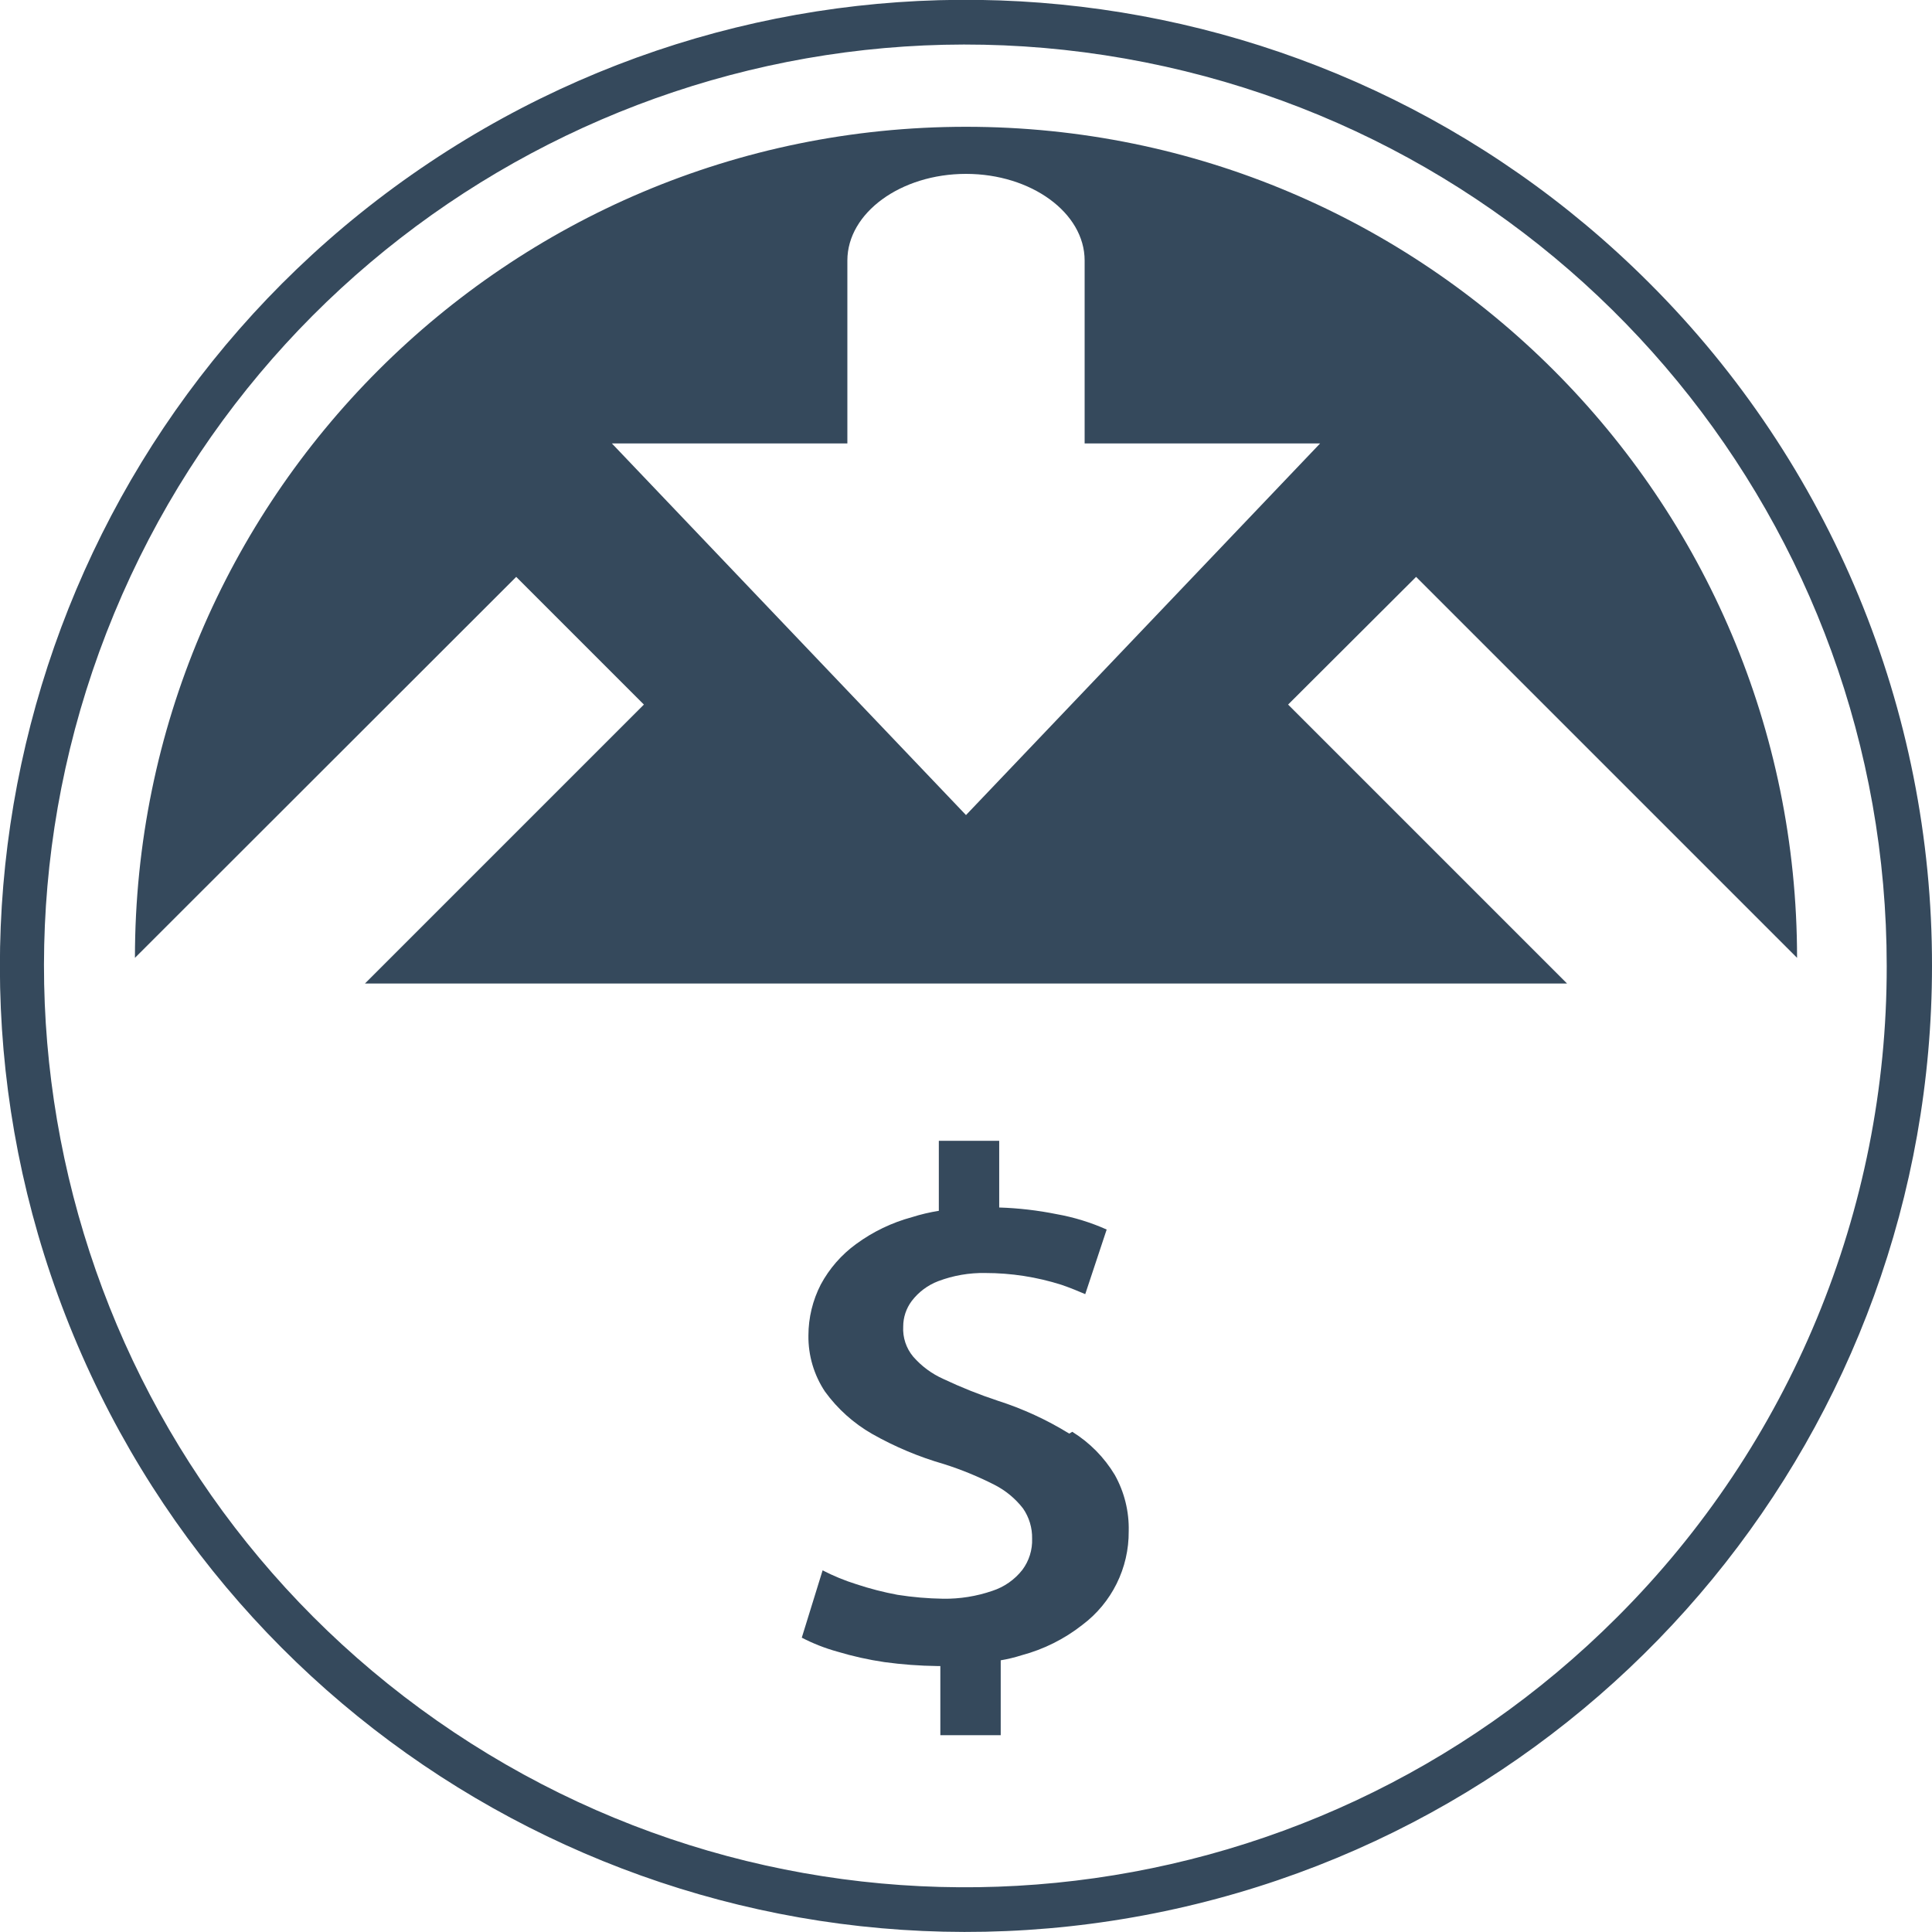
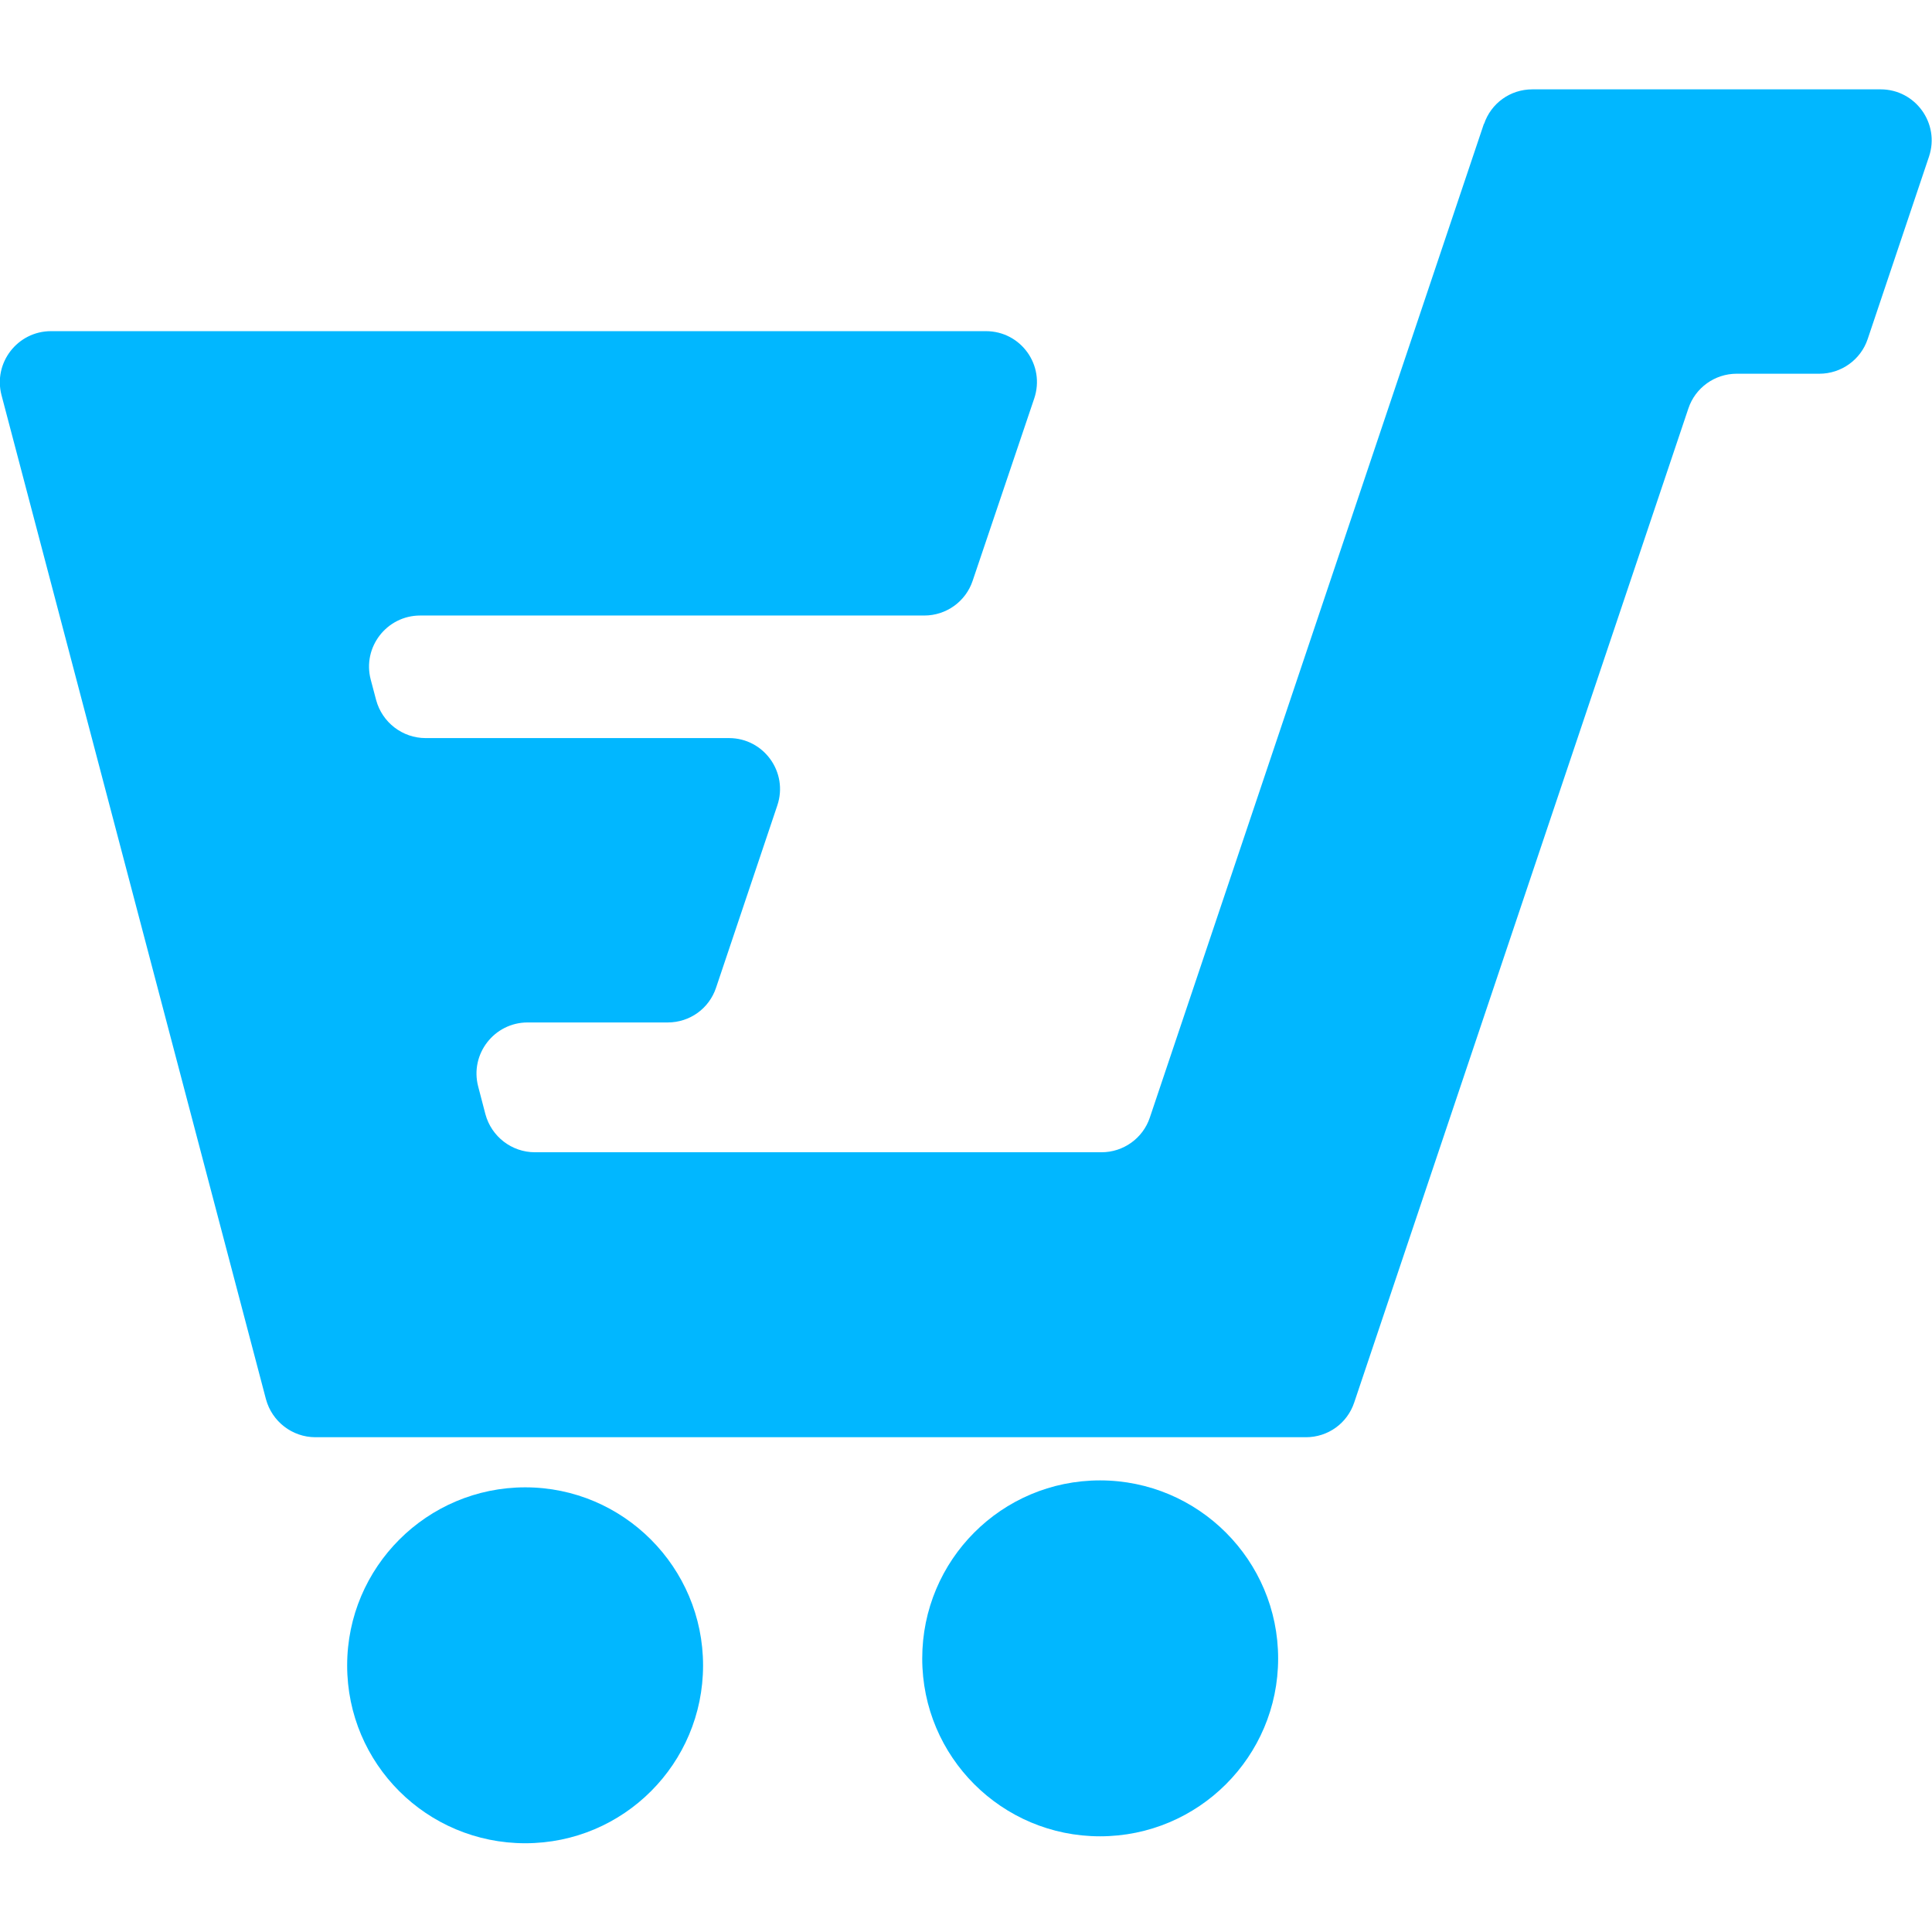
<svg xmlns="http://www.w3.org/2000/svg" viewBox="0 0 64 64">
  <defs>
-     <style>.a{fill:#35495c;}</style>
+     <style>.cls-1{fill:none;}.cls-2{fill:#01b7ff;}</style>
  </defs>
-   <path class="a" d="M54.63,9.37A32,32,0,1,0,64,32,31.9,31.9,0,0,0,54.63,9.37Zm-1.06,44.2A30.52,30.52,0,1,1,62.5,32,30.42,30.42,0,0,1,53.57,53.57Z" transform="translate(0)" />
-   <path class="a" d="M59.53,31.73a27.53,27.53,0,0,0-55.06,0L17.1,19.11l4.23,4.23-9.24,9.24H51.91l-9.24-9.24,4.24-4.23ZM32,27,20.27,14.69h7.8V8.63c0-1.58,1.77-2.87,3.93-2.87s3.93,1.29,3.93,2.87v6.06h7.8Z" transform="translate(0)" />
-   <path class="a" d="M35.42,47.49a10.75,10.75,0,0,0-2.37-1.09,15.93,15.93,0,0,1-1.8-.72,2.88,2.88,0,0,1-1-.74,1.43,1.43,0,0,1-.33-1,1.41,1.41,0,0,1,.28-.84,2,2,0,0,1,.88-.66,4.2,4.2,0,0,1,1.56-.27,8.33,8.33,0,0,1,2.52.39c.32.11.58.22.79.31l.71-2.14A7.13,7.13,0,0,0,35,40.22,11.42,11.42,0,0,0,33.1,40V37.79h-2v2.32a6.09,6.09,0,0,0-.89.21,5.59,5.59,0,0,0-1.85.89,4,4,0,0,0-1.17,1.34,3.7,3.7,0,0,0-.41,1.69,3.28,3.28,0,0,0,.55,1.86,5,5,0,0,0,1.56,1.4,11,11,0,0,0,2.38,1,11,11,0,0,1,1.68.69,2.81,2.81,0,0,1,.94.78,1.7,1.7,0,0,1,.3,1A1.63,1.63,0,0,1,33.87,52a2.08,2.08,0,0,1-1,.7,4.8,4.8,0,0,1-1.63.26,10.73,10.73,0,0,1-1.51-.13,10.38,10.38,0,0,1-1.36-.35,7,7,0,0,1-1.12-.46l-.69,2.23a6.07,6.07,0,0,0,1.17.46,11,11,0,0,0,1.57.35,14.41,14.41,0,0,0,1.75.13h.1v2.29h2V55a5.11,5.11,0,0,0,.7-.17,5.57,5.57,0,0,0,2-1,3.84,3.84,0,0,0,1.54-3.11,3.64,3.64,0,0,0-.46-1.86,4.26,4.26,0,0,0-1.41-1.43Z" transform="translate(0)" />
+   <g id="Layer_2">
+     <rect class="cls-1" width="64" height="64" />
+   </g>
+   <g id="Layer_1">
+     <path class="cls-2" d="M49.16,4.09l-11.07,32.93c-.23.69-.88,1.15-1.6,1.15h-18.77c-.77,0-1.44-.52-1.64-1.26l-.24-.92c-.28-1.07.53-2.12,1.64-2.12h4.64c.73,0,1.37-.46,1.6-1.15l2.03-6.04c.37-1.1-.45-2.23-1.6-2.23h-10.05c-.77,0-1.44-.52-1.64-1.26l-.18-.68c-.28-1.07.53-2.12,1.64-2.12h16.7c.72,0,1.37-.46,1.6-1.15l2.04-6.04c.37-1.1-.44-2.23-1.6-2.23H1.69c-1.11,0-1.92,1.05-1.64,2.12l8.76,33.26c.2.74.87,1.26,1.64,1.26h32.81c.73,0,1.37-.46,1.6-1.15l11.07-32.93c.23-.69.88-1.15,1.6-1.15h2.74c.72,0,1.37-.46,1.6-1.15l2.03-6.04c.37-1.1-.45-2.23-1.6-2.23h-11.54c-.73,0-1.37.46-1.6,1.15h0Z" />
+     <path class="cls-2" d="M36.44,60.83c3.26,0,5.9-2.64,5.9-5.89s-2.64-5.9-5.9-5.9-5.89,2.64-5.89,5.9,2.64,5.89,5.89,5.89Z" />
+     <path class="cls-2" d="M17.4,61.06c3.26,0,5.89-2.64,5.89-5.89s-2.64-5.9-5.89-5.9-5.9,2.64-5.9,5.9,2.64,5.89,5.9,5.89Z" />
+   </g>
</svg>
